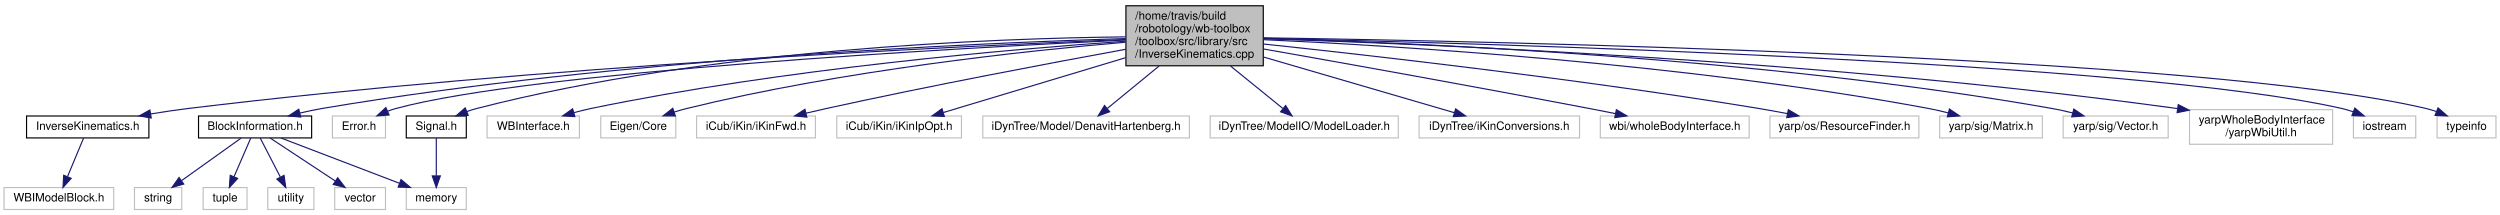
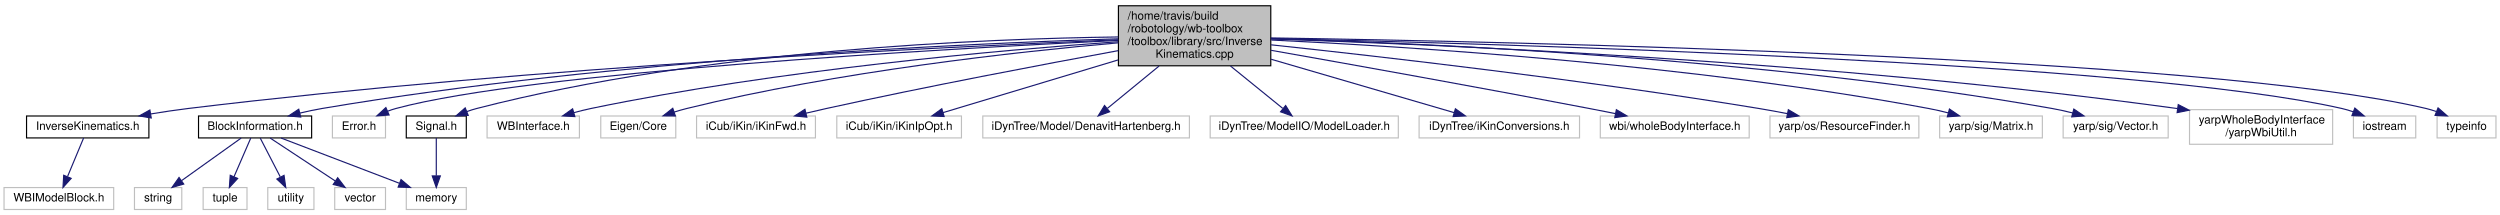
<svg xmlns="http://www.w3.org/2000/svg" xmlns:xlink="http://www.w3.org/1999/xlink" width="2166pt" height="186pt" viewBox="0.00 0.00 2166.00 186.00">
  <g id="graph0" class="graph" transform="scale(1 1) rotate(0) translate(4 182)">
    <g id="node1" class="node">
-       <polygon fill="#bfbfbf" stroke="black" points="971.5,-125 971.5,-177 1090.5,-177 1090.5,-125 971.5,-125" />
-       <text text-anchor="start" x="979.5" y="-165" font-family="Helvetica,sans-Serif" font-size="10.00">/home/travis/build</text>
-       <text text-anchor="start" x="979.5" y="-154" font-family="Helvetica,sans-Serif" font-size="10.00">/robotology/wb-toolbox</text>
-       <text text-anchor="start" x="979.5" y="-143" font-family="Helvetica,sans-Serif" font-size="10.00">/toolbox/src/library/src</text>
-       <text text-anchor="middle" x="1031" y="-132" font-family="Helvetica,sans-Serif" font-size="10.00">/InverseKinematics.cpp</text>
+       <polygon fill="#bfbfbf" stroke="black" points="965,-125 965,-177 1097,-177 1097,-125 965,-125" />
+       <text text-anchor="start" x="973" y="-165" font-family="Helvetica,sans-Serif" font-size="10.00">/home/travis/build</text>
+       <text text-anchor="start" x="973" y="-154" font-family="Helvetica,sans-Serif" font-size="10.00">/robotology/wb-toolbox</text>
+       <text text-anchor="start" x="973" y="-143" font-family="Helvetica,sans-Serif" font-size="10.00">/toolbox/library/src/Inverse</text>
+       <text text-anchor="middle" x="1031" y="-132" font-family="Helvetica,sans-Serif" font-size="10.00">Kinematics.cpp</text>
    </g>
    <g id="node2" class="node">
      <g id="a_node2">
        <a xlink:href="_inverse_kinematics_8h.html" target="_top" xlink:title="InverseKinematics.h">
          <polygon fill="none" stroke="black" points="19,-62.5 19,-81.5 125,-81.5 125,-62.5 19,-62.5" />
          <text text-anchor="middle" x="72" y="-69.5" font-family="Helvetica,sans-Serif" font-size="10.00">InverseKinematics.h</text>
        </a>
      </g>
    </g>
    <g id="edge1" class="edge">
-       <path fill="none" stroke="midnightblue" d="M971.333,-147.811C829.864,-142.175 463.153,-124.939 159,-88 148.507,-86.726 137.355,-85.049 126.659,-83.28" />
+       <path fill="none" stroke="midnightblue" d="M964.877,-147.552C818.979,-141.658 458.633,-124.39 159,-88 148.507,-86.726 137.355,-85.049 126.659,-83.28" />
      <polygon fill="midnightblue" stroke="midnightblue" points="127.026,-79.793 116.58,-81.566 125.852,-86.693 127.026,-79.793" />
    </g>
    <g id="node4" class="node">
      <g id="a_node4">
        <a xlink:href="_block_information_8h.html" target="_top" xlink:title="BlockInformation.h">
          <polygon fill="none" stroke="black" points="168,-62.5 168,-81.5 266,-81.5 266,-62.5 168,-62.5" />
          <text text-anchor="middle" x="217" y="-69.5" font-family="Helvetica,sans-Serif" font-size="10.00">BlockInformation.h</text>
        </a>
      </g>
    </g>
    <g id="edge3" class="edge">
-       <path fill="none" stroke="midnightblue" d="M971.272,-148.572C842.955,-144.747 531.776,-131.404 275,-88 268.741,-86.942 262.17,-85.536 255.791,-84.008" />
+       <path fill="none" stroke="midnightblue" d="M964.798,-148.376C832.741,-144.301 527.556,-130.691 275,-88 268.741,-86.942 262.17,-85.536 255.791,-84.008" />
      <polygon fill="midnightblue" stroke="midnightblue" points="256.551,-80.59 245.998,-81.539 254.839,-87.377 256.551,-80.59" />
    </g>
    <g id="node10" class="node">
      <polygon fill="none" stroke="#bfbfbf" points="284,-62.5 284,-81.5 330,-81.5 330,-62.5 284,-62.5" />
      <text text-anchor="middle" x="307" y="-69.5" font-family="Helvetica,sans-Serif" font-size="10.00">Error.h</text>
    </g>
    <g id="edge9" class="edge">
-       <path fill="none" stroke="midnightblue" d="M971.379,-147.324C826.227,-140.381 457.702,-120.067 339,-88 336.651,-87.365 334.262,-86.567 331.902,-85.672" />
+       <path fill="none" stroke="midnightblue" d="M964.828,-147.009C815.436,-139.78 455.955,-119.595 339,-88 336.651,-87.365 334.262,-86.567 331.902,-85.672" />
      <polygon fill="midnightblue" stroke="midnightblue" points="333.103,-82.378 322.536,-81.611 330.318,-88.8 333.103,-82.378" />
    </g>
    <g id="node11" class="node">
      <g id="a_node11">
        <a xlink:href="_signal_8h.html" target="_top" xlink:title="Signal.h">
          <polygon fill="none" stroke="black" points="348,-62.5 348,-81.5 400,-81.5 400,-62.5 348,-62.5" />
          <text text-anchor="middle" x="374" y="-69.5" font-family="Helvetica,sans-Serif" font-size="10.00">Signal.h</text>
        </a>
      </g>
    </g>
    <g id="edge10" class="edge">
-       <path fill="none" stroke="midnightblue" d="M971.207,-150.054C859.113,-148.84 610.511,-139.91 409,-88 406.179,-87.273 403.292,-86.353 400.446,-85.326" />
+       <path fill="none" stroke="midnightblue" d="M964.934,-149.979C850.054,-148.5 606.833,-138.962 409,-88 406.179,-87.273 403.292,-86.353 400.446,-85.326" />
      <polygon fill="midnightblue" stroke="midnightblue" points="401.663,-82.043 391.079,-81.556 399.049,-88.536 401.663,-82.043" />
    </g>
    <g id="node12" class="node">
      <polygon fill="none" stroke="#bfbfbf" points="418,-62.5 418,-81.5 498,-81.5 498,-62.5 418,-62.5" />
      <text text-anchor="middle" x="458" y="-69.5" font-family="Helvetica,sans-Serif" font-size="10.00">WBInterface.h</text>
    </g>
    <g id="edge12" class="edge">
-       <path fill="none" stroke="midnightblue" d="M971.242,-146.301C873.534,-139.5 673.845,-122.435 508,-88 503.206,-87.004 498.208,-85.761 493.306,-84.419" />
+       <path fill="none" stroke="midnightblue" d="M964.772,-145.846C864.926,-138.755 670.264,-121.692 508,-88 503.206,-87.004 498.208,-85.761 493.306,-84.419" />
      <polygon fill="midnightblue" stroke="midnightblue" points="494.053,-80.991 483.475,-81.572 492.106,-87.715 494.053,-80.991" />
    </g>
    <g id="node13" class="node">
      <polygon fill="none" stroke="#bfbfbf" points="516.5,-62.5 516.5,-81.5 581.5,-81.5 581.5,-62.5 516.5,-62.5" />
      <text text-anchor="middle" x="549" y="-69.5" font-family="Helvetica,sans-Serif" font-size="10.00">Eigen/Core</text>
    </g>
    <g id="edge13" class="edge">
-       <path fill="none" stroke="midnightblue" d="M971.202,-145.449C885.873,-138.083 724.705,-120.933 591,-88 587.405,-87.115 583.689,-86.037 580.02,-84.869" />
+       <path fill="none" stroke="midnightblue" d="M964.979,-144.906C878.214,-137.258 721.522,-120.149 591,-88 587.405,-87.115 583.689,-86.037 580.02,-84.869" />
      <polygon fill="midnightblue" stroke="midnightblue" points="581.136,-81.552 570.542,-81.639 578.879,-88.178 581.136,-81.552" />
    </g>
    <g id="node14" class="node">
      <polygon fill="none" stroke="#bfbfbf" points="599.5,-62.5 599.5,-81.5 702.5,-81.5 702.5,-62.5 599.5,-62.5" />
      <text text-anchor="middle" x="651" y="-69.5" font-family="Helvetica,sans-Serif" font-size="10.00">iCub/iKin/iKinFwd.h</text>
    </g>
    <g id="edge14" class="edge">
-       <path fill="none" stroke="midnightblue" d="M971.439,-139.328C907.225,-127.612 802.09,-107.819 712,-88 706.268,-86.739 700.251,-85.346 694.321,-83.931" />
+       <path fill="none" stroke="midnightblue" d="M964.822,-138.119C900.168,-126.28 799.059,-107.152 712,-88 706.268,-86.739 700.251,-85.346 694.321,-83.931" />
      <polygon fill="midnightblue" stroke="midnightblue" points="695.034,-80.502 684.491,-81.549 693.386,-87.305 695.034,-80.502" />
    </g>
    <g id="node15" class="node">
      <polygon fill="none" stroke="#bfbfbf" points="721,-62.5 721,-81.5 829,-81.5 829,-62.5 721,-62.5" />
      <text text-anchor="middle" x="775" y="-69.5" font-family="Helvetica,sans-Serif" font-size="10.00">iCub/iKin/iKinIpOpt.h</text>
    </g>
    <g id="edge15" class="edge">
-       <path fill="none" stroke="midnightblue" d="M971.302,-132.044C922.575,-117.388 855.171,-97.114 813.37,-84.541" />
-       <polygon fill="midnightblue" stroke="midnightblue" points="814.162,-81.124 803.577,-81.596 812.145,-87.828 814.162,-81.124" />
+       <path fill="none" stroke="midnightblue" d="M964.741,-130.07C916.53,-115.57 852.953,-96.447 813.02,-84.436" />
+       <polygon fill="midnightblue" stroke="midnightblue" points="813.984,-81.071 803.4,-81.542 811.968,-87.774 813.984,-81.071" />
    </g>
    <g id="node16" class="node">
      <polygon fill="none" stroke="#bfbfbf" points="847.5,-62.5 847.5,-81.5 1026.5,-81.5 1026.5,-62.5 847.5,-62.5" />
      <text text-anchor="middle" x="937" y="-69.5" font-family="Helvetica,sans-Serif" font-size="10.00">iDynTree/Model/DenavitHartenberg.h</text>
    </g>
    <g id="edge16" class="edge">
      <path fill="none" stroke="midnightblue" d="M1000.22,-124.787C985.429,-112.671 968.195,-98.553 955.46,-88.121" />
      <polygon fill="midnightblue" stroke="midnightblue" points="957.401,-85.187 947.447,-81.558 952.965,-90.602 957.401,-85.187" />
    </g>
    <g id="node17" class="node">
      <polygon fill="none" stroke="#bfbfbf" points="1044.5,-62.5 1044.5,-81.5 1207.5,-81.5 1207.5,-62.5 1044.5,-62.5" />
      <text text-anchor="middle" x="1126" y="-69.5" font-family="Helvetica,sans-Serif" font-size="10.00">iDynTree/ModelIO/ModelLoader.h</text>
    </g>
    <g id="edge17" class="edge">
      <path fill="none" stroke="midnightblue" d="M1062.11,-124.787C1077.06,-112.671 1094.47,-98.553 1107.34,-88.121" />
      <polygon fill="midnightblue" stroke="midnightblue" points="1109.88,-90.573 1115.44,-81.558 1105.47,-85.135 1109.88,-90.573" />
    </g>
    <g id="node18" class="node">
      <polygon fill="none" stroke="#bfbfbf" points="1225.5,-62.5 1225.5,-81.5 1364.5,-81.5 1364.5,-62.5 1225.5,-62.5" />
      <text text-anchor="middle" x="1295" y="-69.5" font-family="Helvetica,sans-Serif" font-size="10.00">iDynTree/iKinConversions.h</text>
    </g>
    <g id="edge18" class="edge">
-       <path fill="none" stroke="midnightblue" d="M1090.58,-132.624C1141.23,-117.851 1212.48,-97.067 1256.1,-84.345" />
-       <polygon fill="midnightblue" stroke="midnightblue" points="1257.15,-87.685 1265.77,-81.525 1255.19,-80.965 1257.15,-87.685" />
+       <path fill="none" stroke="midnightblue" d="M1097.28,-130.669C1147.23,-116.1 1214.04,-96.614 1255.79,-84.437" />
+       <polygon fill="midnightblue" stroke="midnightblue" points="1256.96,-87.741 1265.58,-81.581 1255,-81.021 1256.96,-87.741" />
    </g>
    <g id="node19" class="node">
      <polygon fill="none" stroke="#bfbfbf" points="1382.5,-62.5 1382.5,-81.5 1511.5,-81.5 1511.5,-62.5 1382.5,-62.5" />
      <text text-anchor="middle" x="1447" y="-69.5" font-family="Helvetica,sans-Serif" font-size="10.00">wbi/wholeBodyInterface.h</text>
    </g>
    <g id="edge19" class="edge">
-       <path fill="none" stroke="midnightblue" d="M1090.69,-139.564C1158.99,-127.533 1274.18,-106.97 1373,-88 1380.34,-86.591 1388.08,-85.066 1395.68,-83.545" />
+       <path fill="none" stroke="midnightblue" d="M1097.28,-138.403C1166.23,-126.239 1277.29,-106.373 1373,-88 1380.34,-86.591 1388.08,-85.066 1395.68,-83.545" />
      <polygon fill="midnightblue" stroke="midnightblue" points="1396.43,-86.965 1405.54,-81.56 1395.05,-80.102 1396.43,-86.965" />
    </g>
    <g id="node20" class="node">
      <polygon fill="none" stroke="#bfbfbf" points="1529.5,-62.5 1529.5,-81.5 1658.5,-81.5 1658.5,-62.5 1529.5,-62.5" />
      <text text-anchor="middle" x="1594" y="-69.5" font-family="Helvetica,sans-Serif" font-size="10.00">yarp/os/ResourceFinder.h</text>
    </g>
    <g id="edge20" class="edge">
-       <path fill="none" stroke="midnightblue" d="M1090.67,-143.872C1182.99,-134.067 1365.9,-113.352 1520,-88 1528,-86.684 1536.45,-85.128 1544.68,-83.525" />
+       <path fill="none" stroke="midnightblue" d="M1097.27,-143.169C1191.5,-133.1 1369.48,-112.762 1520,-88 1528,-86.684 1536.45,-85.128 1544.68,-83.525" />
      <polygon fill="midnightblue" stroke="midnightblue" points="1545.42,-86.946 1554.54,-81.56 1544.05,-80.081 1545.42,-86.946" />
    </g>
    <g id="node21" class="node">
      <polygon fill="none" stroke="#bfbfbf" points="1676.5,-62.5 1676.5,-81.5 1765.5,-81.5 1765.5,-62.5 1676.5,-62.5" />
      <text text-anchor="middle" x="1721" y="-69.5" font-family="Helvetica,sans-Serif" font-size="10.00">yarp/sig/Matrix.h</text>
    </g>
    <g id="edge21" class="edge">
-       <path fill="none" stroke="midnightblue" d="M1090.67,-147.643C1203.89,-142.408 1457.32,-127.036 1667,-88 1672.5,-86.976 1678.25,-85.655 1683.87,-84.223" />
+       <path fill="none" stroke="midnightblue" d="M1097.45,-147.325C1213.76,-141.799 1461.41,-126.274 1667,-88 1672.5,-86.976 1678.25,-85.655 1683.87,-84.223" />
      <polygon fill="midnightblue" stroke="midnightblue" points="1685,-87.543 1693.74,-81.564 1683.18,-80.784 1685,-87.543" />
    </g>
    <g id="node22" class="node">
      <polygon fill="none" stroke="#bfbfbf" points="1783.5,-62.5 1783.5,-81.5 1874.5,-81.5 1874.5,-62.5 1783.5,-62.5" />
      <text text-anchor="middle" x="1829" y="-69.5" font-family="Helvetica,sans-Serif" font-size="10.00">yarp/sig/Vector.h</text>
    </g>
    <g id="edge22" class="edge">
-       <path fill="none" stroke="midnightblue" d="M1090.71,-148.717C1217.49,-145.183 1522.57,-132.392 1774,-88 1779.81,-86.975 1785.89,-85.614 1791.81,-84.13" />
+       <path fill="none" stroke="midnightblue" d="M1097.12,-148.534C1227.53,-144.753 1526.71,-131.66 1774,-88 1779.81,-86.975 1785.89,-85.614 1791.81,-84.13" />
      <polygon fill="midnightblue" stroke="midnightblue" points="1792.76,-87.499 1801.53,-81.553 1790.96,-80.733 1792.76,-87.499" />
    </g>
    <g id="node23" class="node">
      <polygon fill="none" stroke="#bfbfbf" points="1893,-57 1893,-87 2017,-87 2017,-57 1893,-57" />
      <text text-anchor="start" x="1901" y="-75" font-family="Helvetica,sans-Serif" font-size="10.00">yarpWholeBodyInterface</text>
      <text text-anchor="middle" x="1955" y="-64" font-family="Helvetica,sans-Serif" font-size="10.00">/yarpWbiUtil.h</text>
    </g>
    <g id="edge23" class="edge">
-       <path fill="none" stroke="midnightblue" d="M1090.68,-148.381C1228.46,-144.056 1579.41,-129.687 1882.34,-87.951" />
-       <polygon fill="midnightblue" stroke="midnightblue" points="1883.23,-91.362 1892.65,-86.518 1882.26,-84.429 1883.23,-91.362" />
+       <path fill="none" stroke="midnightblue" d="M1097.06,-148.178C1239.05,-143.616 1583.96,-129.074 1882.49,-87.931" />
+       <polygon fill="midnightblue" stroke="midnightblue" points="1883.23,-91.363 1892.65,-86.518 1882.26,-84.429 1883.23,-91.363" />
    </g>
    <g id="node24" class="node">
      <polygon fill="none" stroke="#bfbfbf" points="2035,-62.5 2035,-81.5 2089,-81.5 2089,-62.5 2035,-62.5" />
      <text text-anchor="middle" x="2062" y="-69.5" font-family="Helvetica,sans-Serif" font-size="10.00">iostream</text>
    </g>
    <g id="edge24" class="edge">
-       <path fill="none" stroke="midnightblue" d="M1090.51,-148.798C1276.56,-144.646 1845.45,-128.855 2025,-88 2028.24,-87.262 2031.57,-86.273 2034.84,-85.154" />
+       <path fill="none" stroke="midnightblue" d="M1097.22,-148.647C1289.86,-144.272 1847.55,-128.375 2025,-88 2028.24,-87.262 2031.57,-86.273 2034.84,-85.154" />
      <polygon fill="midnightblue" stroke="midnightblue" points="2036.23,-88.371 2044.31,-81.524 2033.72,-81.835 2036.23,-88.371" />
    </g>
    <g id="node25" class="node">
      <polygon fill="none" stroke="#bfbfbf" points="2107.5,-62.5 2107.5,-81.5 2158.5,-81.5 2158.5,-62.5 2107.5,-62.5" />
      <text text-anchor="middle" x="2133" y="-69.5" font-family="Helvetica,sans-Serif" font-size="10.00">typeinfo</text>
    </g>
    <g id="edge25" class="edge">
-       <path fill="none" stroke="midnightblue" d="M1090.76,-149.24C1286.1,-146.33 1904.3,-133.654 2098,-88 2100.9,-87.317 2103.85,-86.412 2106.77,-85.382" />
+       <path fill="none" stroke="midnightblue" d="M1097.04,-149.145C1299.02,-146.06 1906.33,-133.175 2098,-88 2100.9,-87.317 2103.85,-86.412 2106.77,-85.382" />
      <polygon fill="midnightblue" stroke="midnightblue" points="2108.34,-88.522 2116.31,-81.548 2105.73,-82.026 2108.34,-88.522" />
    </g>
    <g id="node3" class="node">
      <polygon fill="none" stroke="#bfbfbf" points="-0.5,-0.5 -0.5,-19.5 94.5,-19.5 94.5,-0.5 -0.5,-0.5" />
      <text text-anchor="middle" x="47" y="-7.5" font-family="Helvetica,sans-Serif" font-size="10.00">WBIModelBlock.h</text>
    </g>
    <g id="edge2" class="edge">
      <path fill="none" stroke="midnightblue" d="M68.418,-62.404C64.817,-53.76 59.154,-40.17 54.556,-29.134" />
      <polygon fill="midnightblue" stroke="midnightblue" points="57.652,-27.465 50.575,-19.581 51.191,-30.157 57.652,-27.465" />
    </g>
    <g id="node5" class="node">
      <polygon fill="none" stroke="#bfbfbf" points="348,-0.5 348,-19.5 400,-19.5 400,-0.5 348,-0.5" />
      <text text-anchor="middle" x="374" y="-7.5" font-family="Helvetica,sans-Serif" font-size="10.00">memory</text>
    </g>
    <g id="edge4" class="edge">
      <path fill="none" stroke="midnightblue" d="M239.494,-62.404C266.309,-52.156 311.315,-34.956 341.809,-23.302" />
      <polygon fill="midnightblue" stroke="midnightblue" points="343.456,-26.42 351.547,-19.581 340.957,-19.881 343.456,-26.42" />
    </g>
    <g id="node6" class="node">
      <polygon fill="none" stroke="#bfbfbf" points="112.5,-0.5 112.5,-19.5 153.5,-19.5 153.5,-0.5 112.5,-0.5" />
      <text text-anchor="middle" x="133" y="-7.5" font-family="Helvetica,sans-Serif" font-size="10.00">string</text>
    </g>
    <g id="edge5" class="edge">
      <path fill="none" stroke="midnightblue" d="M204.965,-62.404C191.492,-52.78 169.434,-37.024 153.285,-25.489" />
      <polygon fill="midnightblue" stroke="midnightblue" points="155.185,-22.545 145.013,-19.581 151.116,-28.241 155.185,-22.545" />
    </g>
    <g id="node7" class="node">
      <polygon fill="none" stroke="#bfbfbf" points="172,-0.5 172,-19.5 210,-19.5 210,-0.5 172,-0.5" />
      <text text-anchor="middle" x="191" y="-7.5" font-family="Helvetica,sans-Serif" font-size="10.00">tuple</text>
    </g>
    <g id="edge6" class="edge">
      <path fill="none" stroke="midnightblue" d="M213.275,-62.404C209.491,-53.671 203.519,-39.889 198.711,-28.794" />
      <polygon fill="midnightblue" stroke="midnightblue" points="201.906,-27.364 194.718,-19.581 195.483,-30.148 201.906,-27.364" />
    </g>
    <g id="node8" class="node">
      <polygon fill="none" stroke="#bfbfbf" points="228,-0.5 228,-19.5 268,-19.5 268,-0.5 228,-0.5" />
      <text text-anchor="middle" x="248" y="-7.5" font-family="Helvetica,sans-Serif" font-size="10.00">utility</text>
    </g>
    <g id="edge7" class="edge">
      <path fill="none" stroke="midnightblue" d="M221.442,-62.404C225.953,-53.671 233.074,-39.889 238.807,-28.794" />
      <polygon fill="midnightblue" stroke="midnightblue" points="242.086,-30.071 243.567,-19.581 235.867,-26.858 242.086,-30.071" />
    </g>
    <g id="node9" class="node">
      <polygon fill="none" stroke="#bfbfbf" points="286,-0.5 286,-19.5 330,-19.5 330,-0.5 286,-0.5" />
      <text text-anchor="middle" x="308" y="-7.5" font-family="Helvetica,sans-Serif" font-size="10.00">vector</text>
    </g>
    <g id="edge8" class="edge">
      <path fill="none" stroke="midnightblue" d="M230.038,-62.404C244.769,-52.691 268.973,-36.732 286.509,-25.17" />
      <polygon fill="midnightblue" stroke="midnightblue" points="288.564,-28.007 294.986,-19.581 284.711,-22.163 288.564,-28.007" />
    </g>
    <g id="edge11" class="edge">
      <path fill="none" stroke="midnightblue" d="M374,-62.404C374,-53.938 374,-40.728 374,-29.82" />
      <polygon fill="midnightblue" stroke="midnightblue" points="377.5,-29.581 374,-19.581 370.5,-29.581 377.5,-29.581" />
    </g>
  </g>
</svg>
